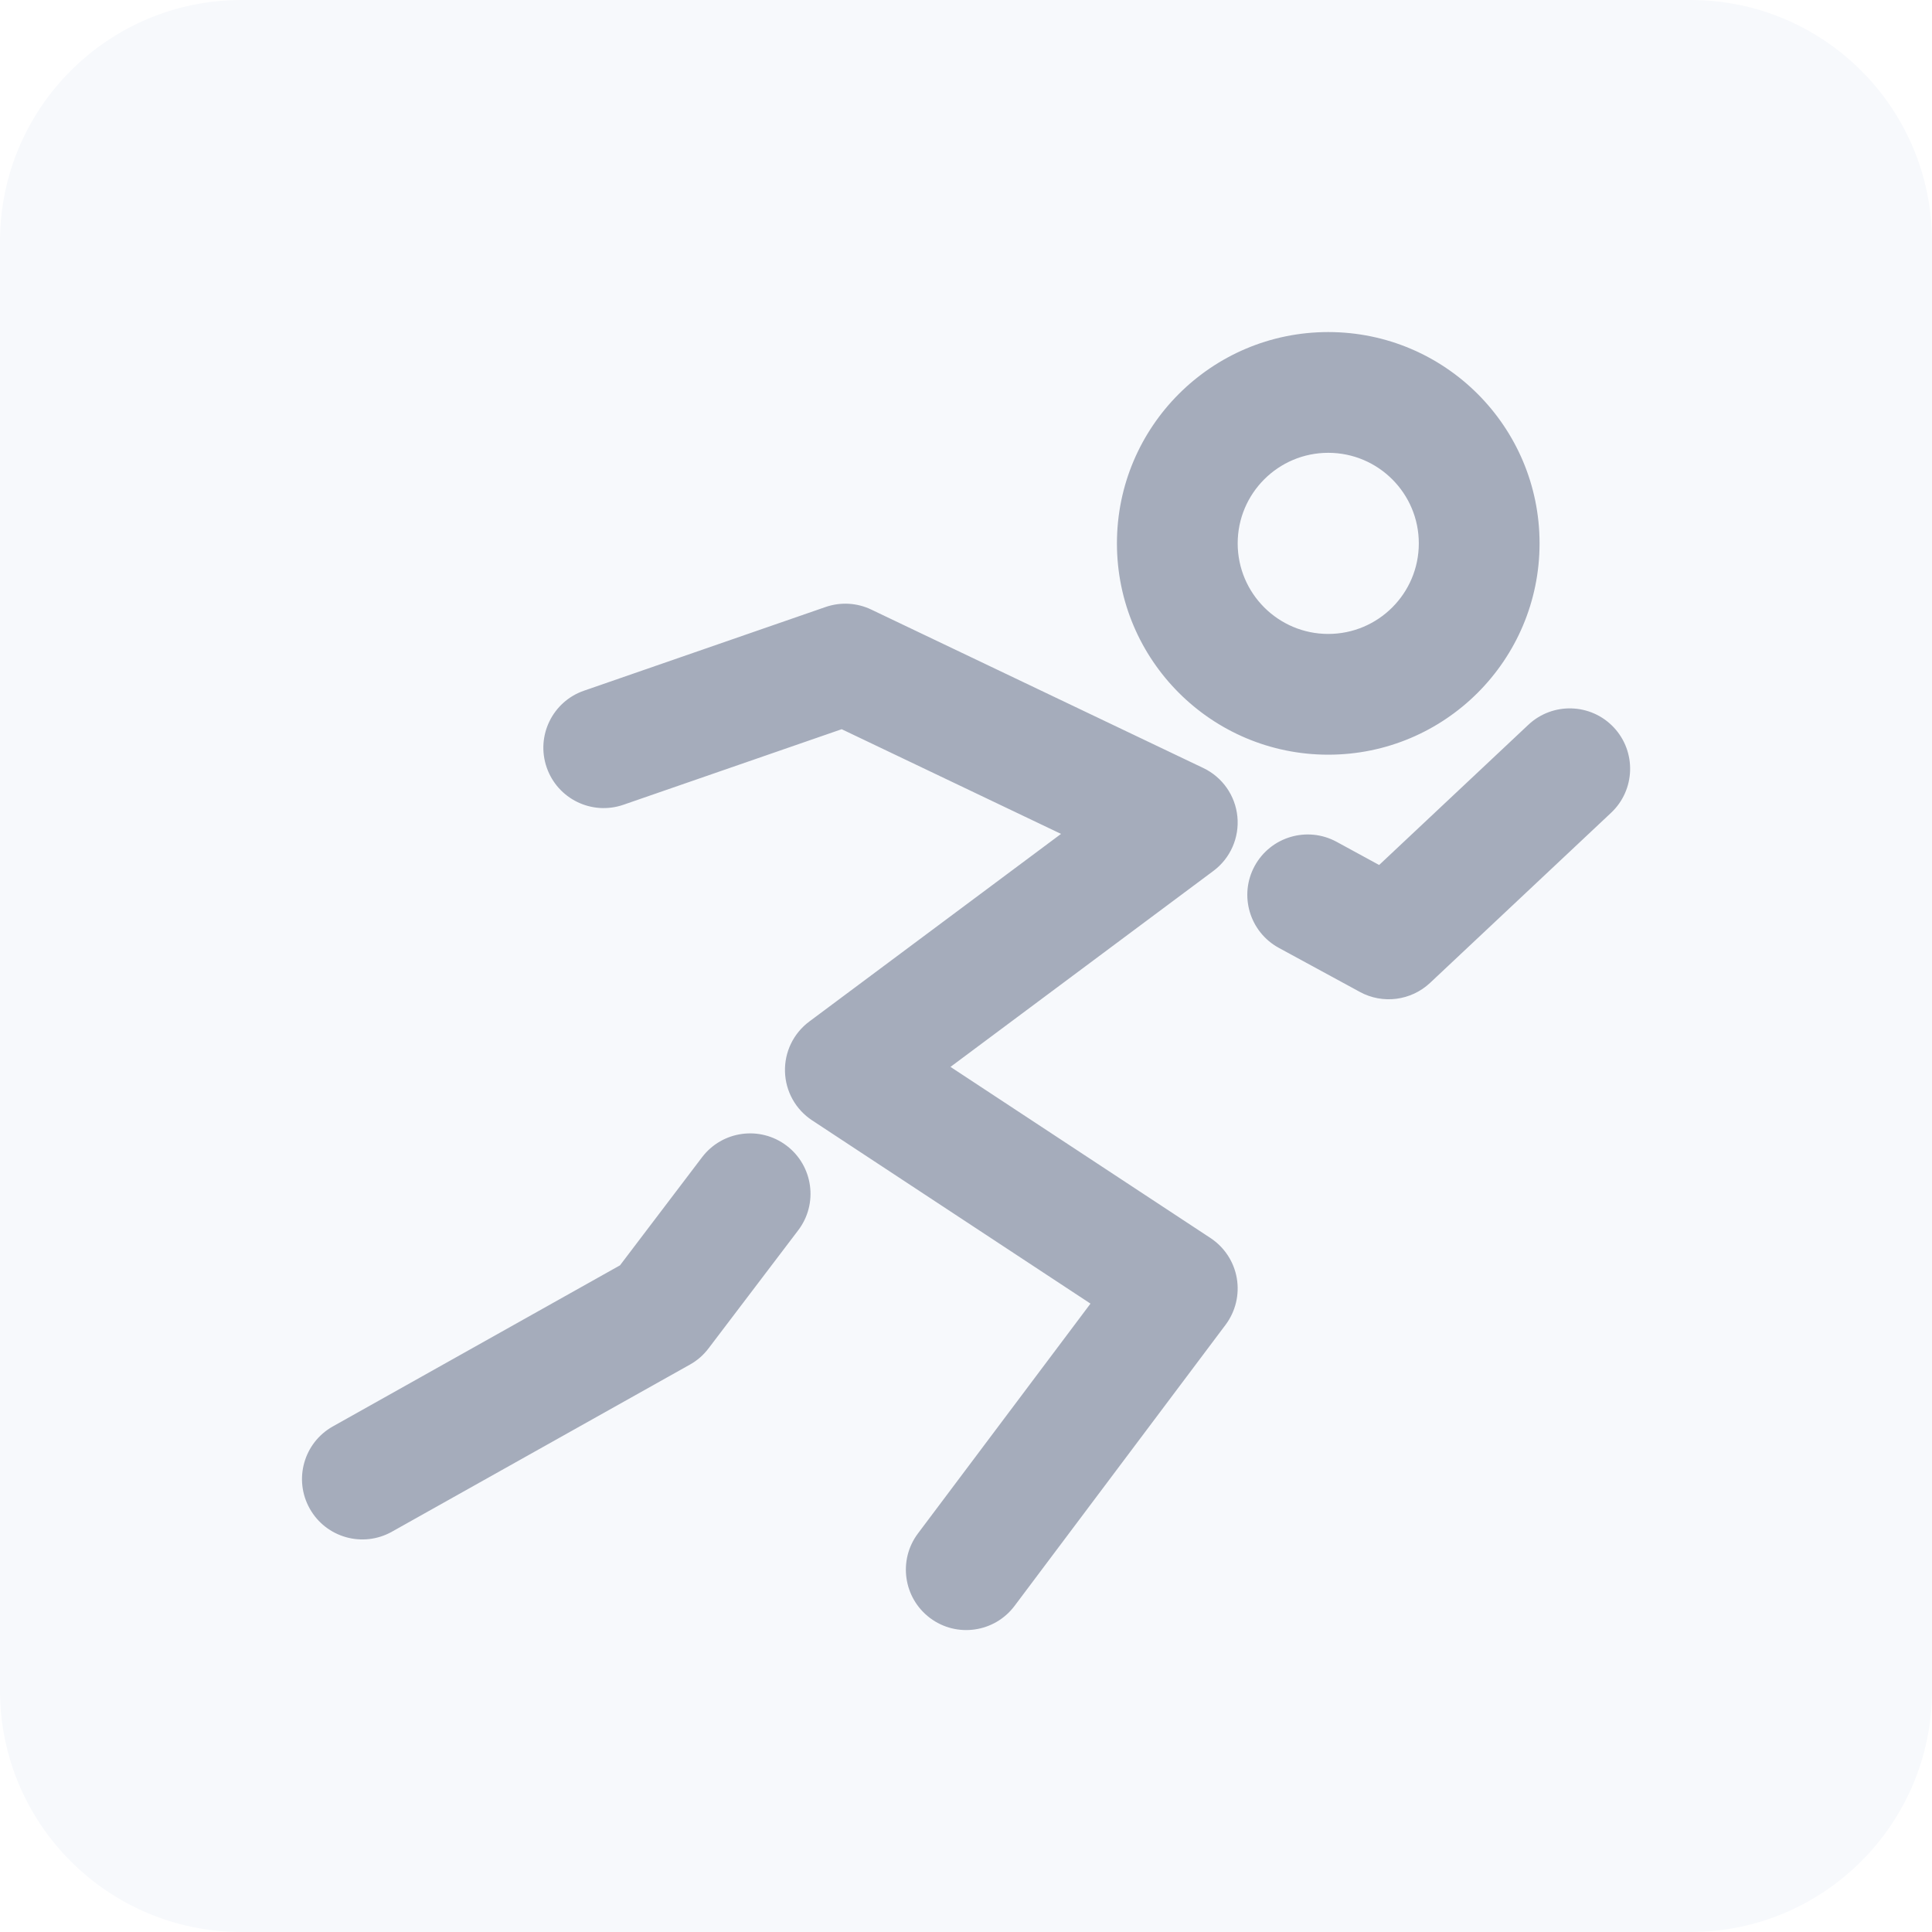
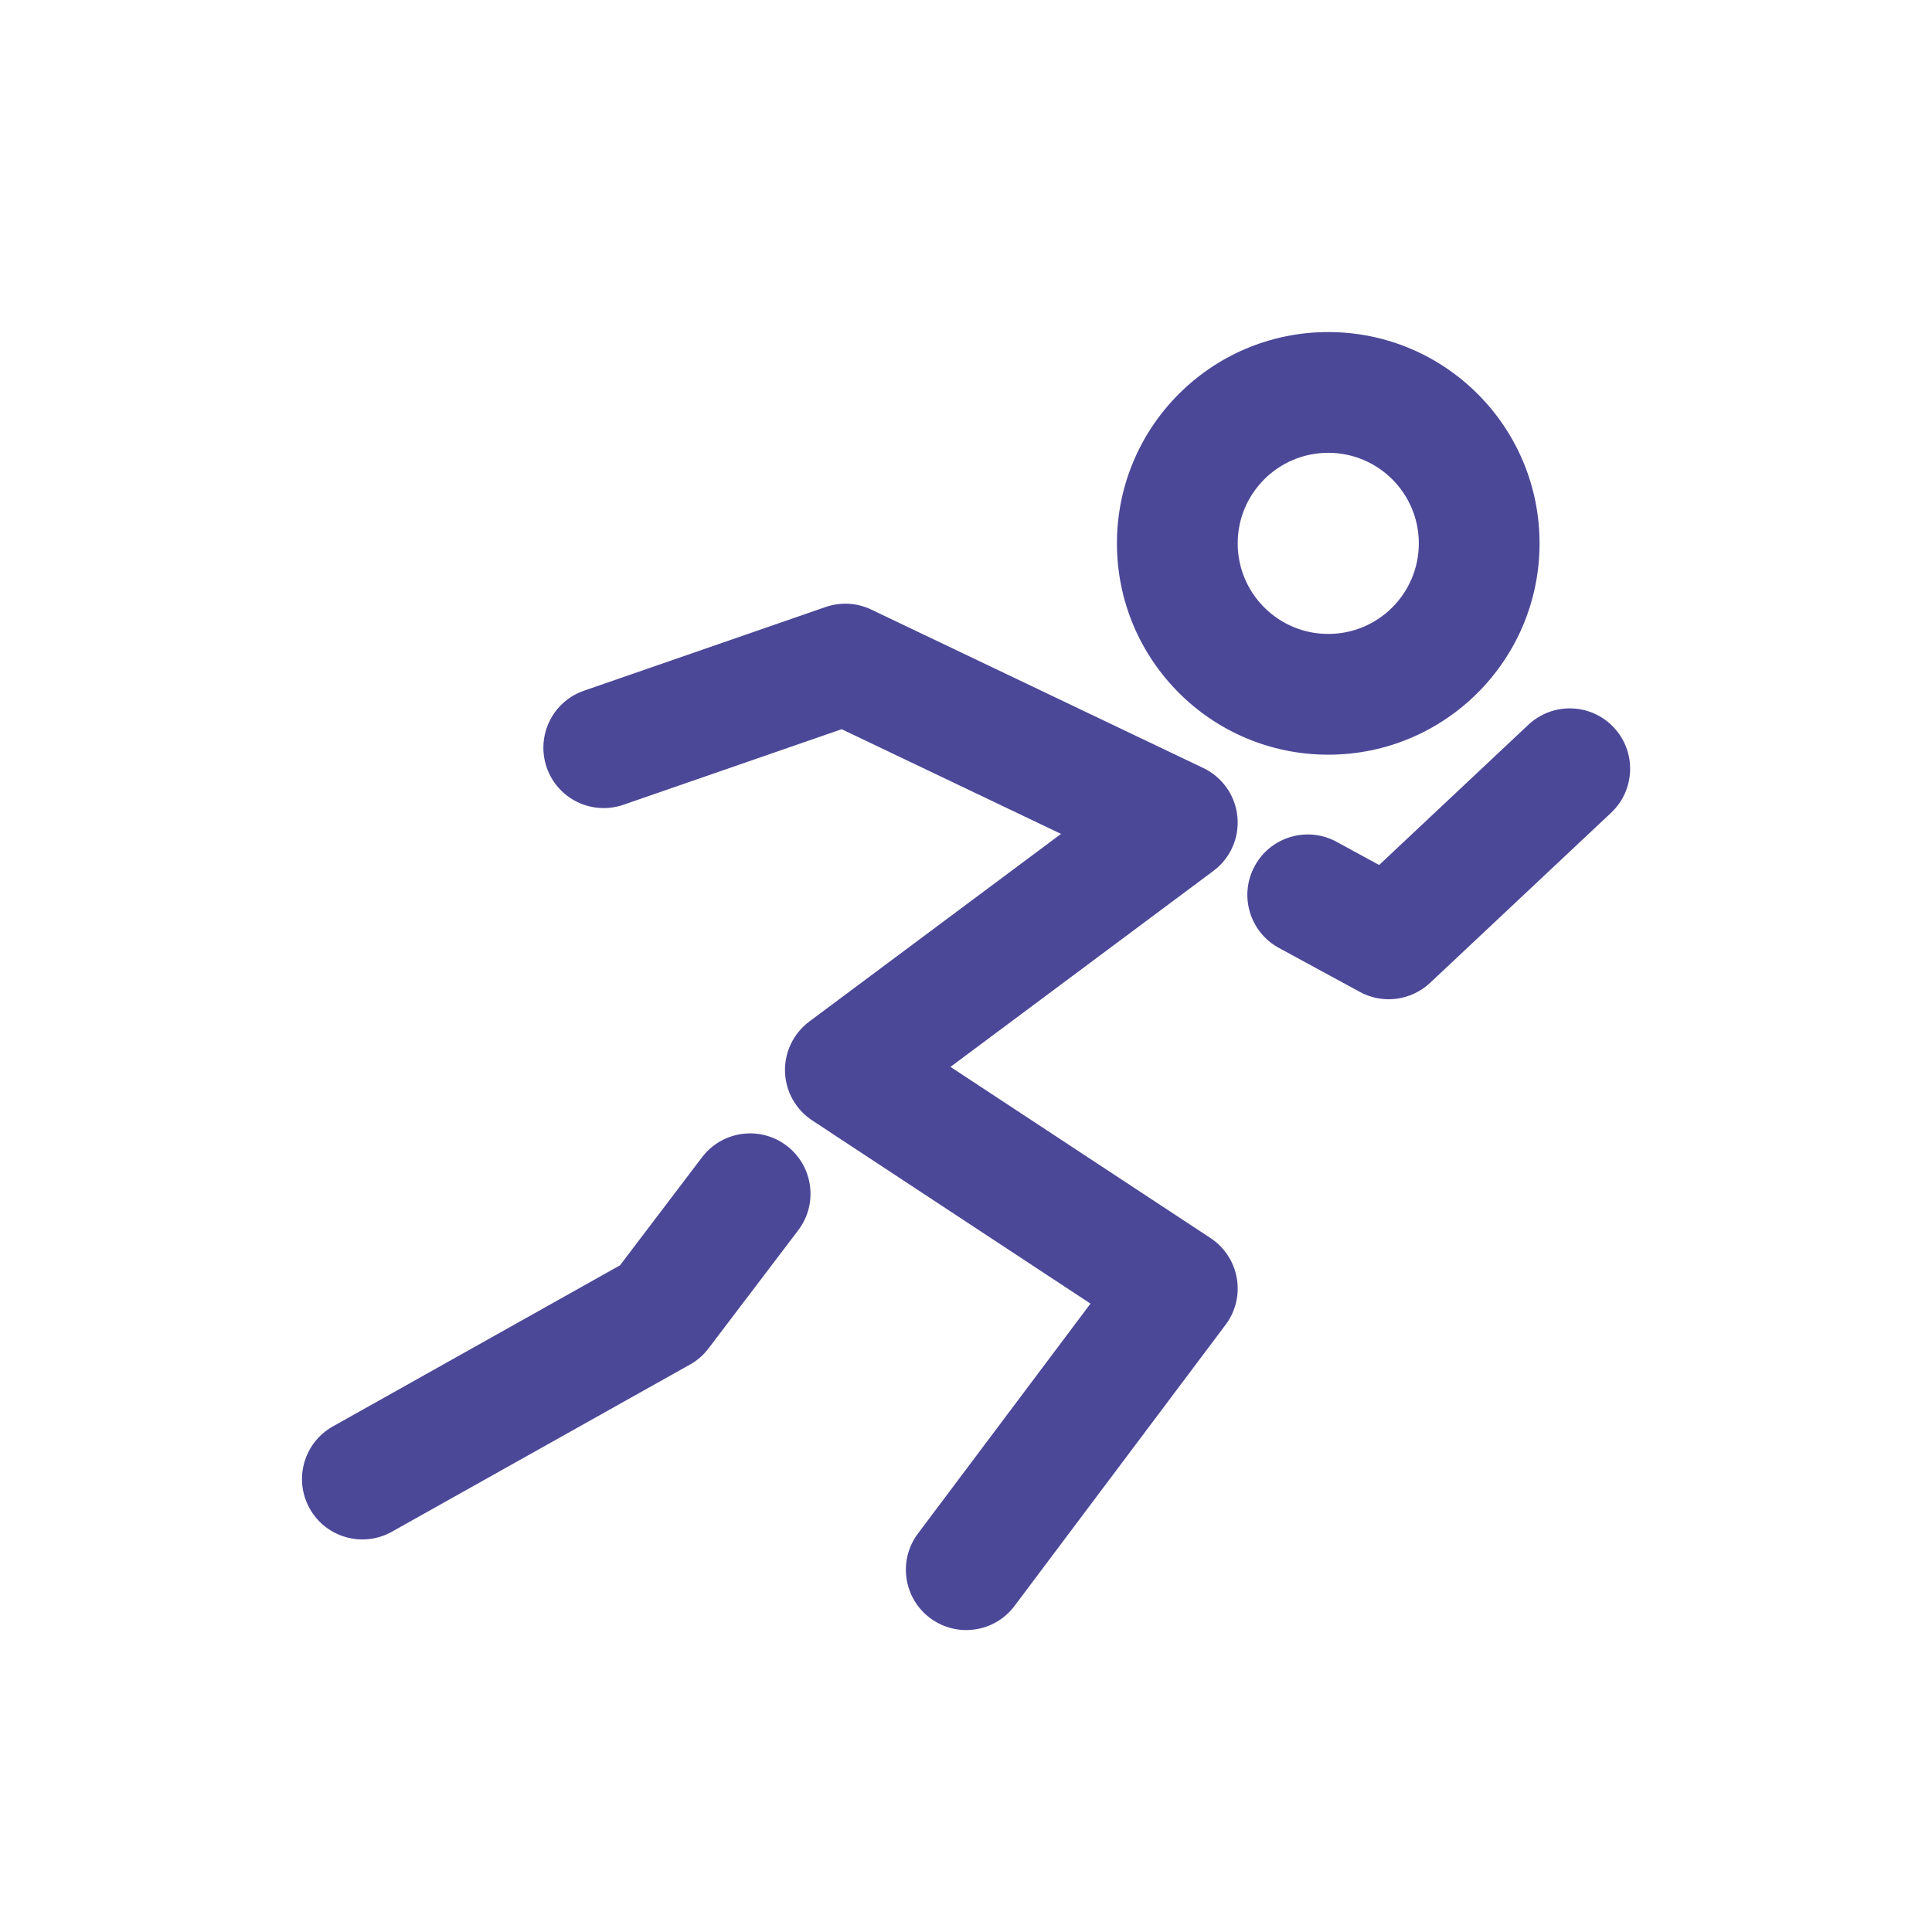
<svg xmlns="http://www.w3.org/2000/svg" width="32" height="32" viewBox="0 0 32 32" fill="none">
-   <rect width="32" height="32" rx="4" fill="#F7F9FC" />
-   <path fill-rule="evenodd" clip-rule="evenodd" d="M18.5 9C18.5 7.067 20.067 5.5 22 5.5C23.933 5.5 25.5 7.067 25.5 9C25.5 10.933 23.933 12.5 22 12.5C20.067 12.5 18.5 10.933 18.5 9ZM22 7.5C21.172 7.5 20.5 8.172 20.5 9C20.5 9.828 21.172 10.5 22 10.5C22.828 10.5 23.5 9.828 23.5 9C23.5 8.172 22.828 7.5 22 7.5ZM13.674 10.054C13.923 9.968 14.195 9.983 14.432 10.097L19.931 12.721C20.247 12.872 20.461 13.177 20.495 13.526C20.529 13.874 20.379 14.216 20.098 14.425L15.743 17.671L20.05 20.506C20.28 20.658 20.438 20.898 20.485 21.17C20.532 21.442 20.465 21.721 20.3 21.942L16.804 26.599C16.472 27.041 15.845 27.13 15.404 26.799C14.962 26.467 14.873 25.84 15.204 25.399L18.062 21.592L13.452 18.557C13.179 18.378 13.011 18.077 13.002 17.751C12.992 17.425 13.142 17.115 13.404 16.92L17.574 13.812L13.941 12.078L10.327 13.329C9.805 13.51 9.236 13.234 9.055 12.712C8.874 12.19 9.151 11.62 9.673 11.44L13.674 10.054ZM26.729 12.048C27.107 12.451 27.087 13.084 26.685 13.462L23.686 16.28C23.371 16.575 22.902 16.636 22.523 16.429L21.182 15.7C20.697 15.436 20.517 14.829 20.781 14.344C21.045 13.859 21.652 13.679 22.138 13.943L22.843 14.327L25.315 12.004C25.718 11.626 26.351 11.646 26.729 12.048ZM13.029 18.976C13.469 19.31 13.555 19.938 13.221 20.377L11.736 22.333C11.653 22.443 11.549 22.534 11.429 22.601L6.491 25.37C6.009 25.64 5.4 25.469 5.13 24.987C4.86 24.506 5.031 23.896 5.513 23.626L10.269 20.958L11.628 19.168C11.962 18.728 12.589 18.642 13.029 18.976Z" fill="#A5ACBB" />
+   <path fill-rule="evenodd" clip-rule="evenodd" d="M18.5 9C18.5 7.067 20.067 5.5 22 5.5C23.933 5.5 25.5 7.067 25.5 9C25.5 10.933 23.933 12.5 22 12.5C20.067 12.5 18.5 10.933 18.5 9ZM22 7.5C21.172 7.5 20.5 8.172 20.5 9C20.5 9.828 21.172 10.5 22 10.5C22.829 10.5 23.5 9.828 23.5 9C23.5 8.172 22.829 7.5 22 7.5ZM13.675 10.054C13.923 9.968 14.195 9.983 14.432 10.097L19.931 12.721C20.247 12.872 20.461 13.177 20.495 13.526C20.53 13.874 20.379 14.216 20.098 14.425L15.743 17.671L20.05 20.506C20.28 20.658 20.438 20.898 20.485 21.17C20.533 21.442 20.466 21.721 20.3 21.942L16.804 26.599C16.473 27.041 15.846 27.13 15.404 26.799C14.962 26.467 14.873 25.84 15.205 25.399L18.062 21.592L13.452 18.557C13.18 18.378 13.012 18.077 13.002 17.751C12.993 17.425 13.143 17.115 13.404 16.92L17.574 13.812L13.941 12.078L10.327 13.329C9.805 13.51 9.236 13.234 9.055 12.712C8.875 12.19 9.151 11.62 9.673 11.44L13.675 10.054ZM26.729 12.048C27.107 12.451 27.087 13.084 26.685 13.462L23.686 16.28C23.371 16.575 22.902 16.636 22.523 16.429L21.182 15.7C20.697 15.436 20.518 14.829 20.782 14.344C21.045 13.859 21.653 13.679 22.138 13.943L22.843 14.327L25.315 12.004C25.718 11.626 26.351 11.646 26.729 12.048ZM13.029 18.976C13.469 19.31 13.555 19.938 13.221 20.377L11.736 22.333C11.653 22.443 11.549 22.534 11.429 22.601L6.491 25.37C6.01 25.64 5.4 25.469 5.13 24.987C4.86 24.506 5.031 23.896 5.513 23.626L10.269 20.958L11.628 19.168C11.962 18.728 12.589 18.642 13.029 18.976Z" fill="#4C4898" />
</svg>
